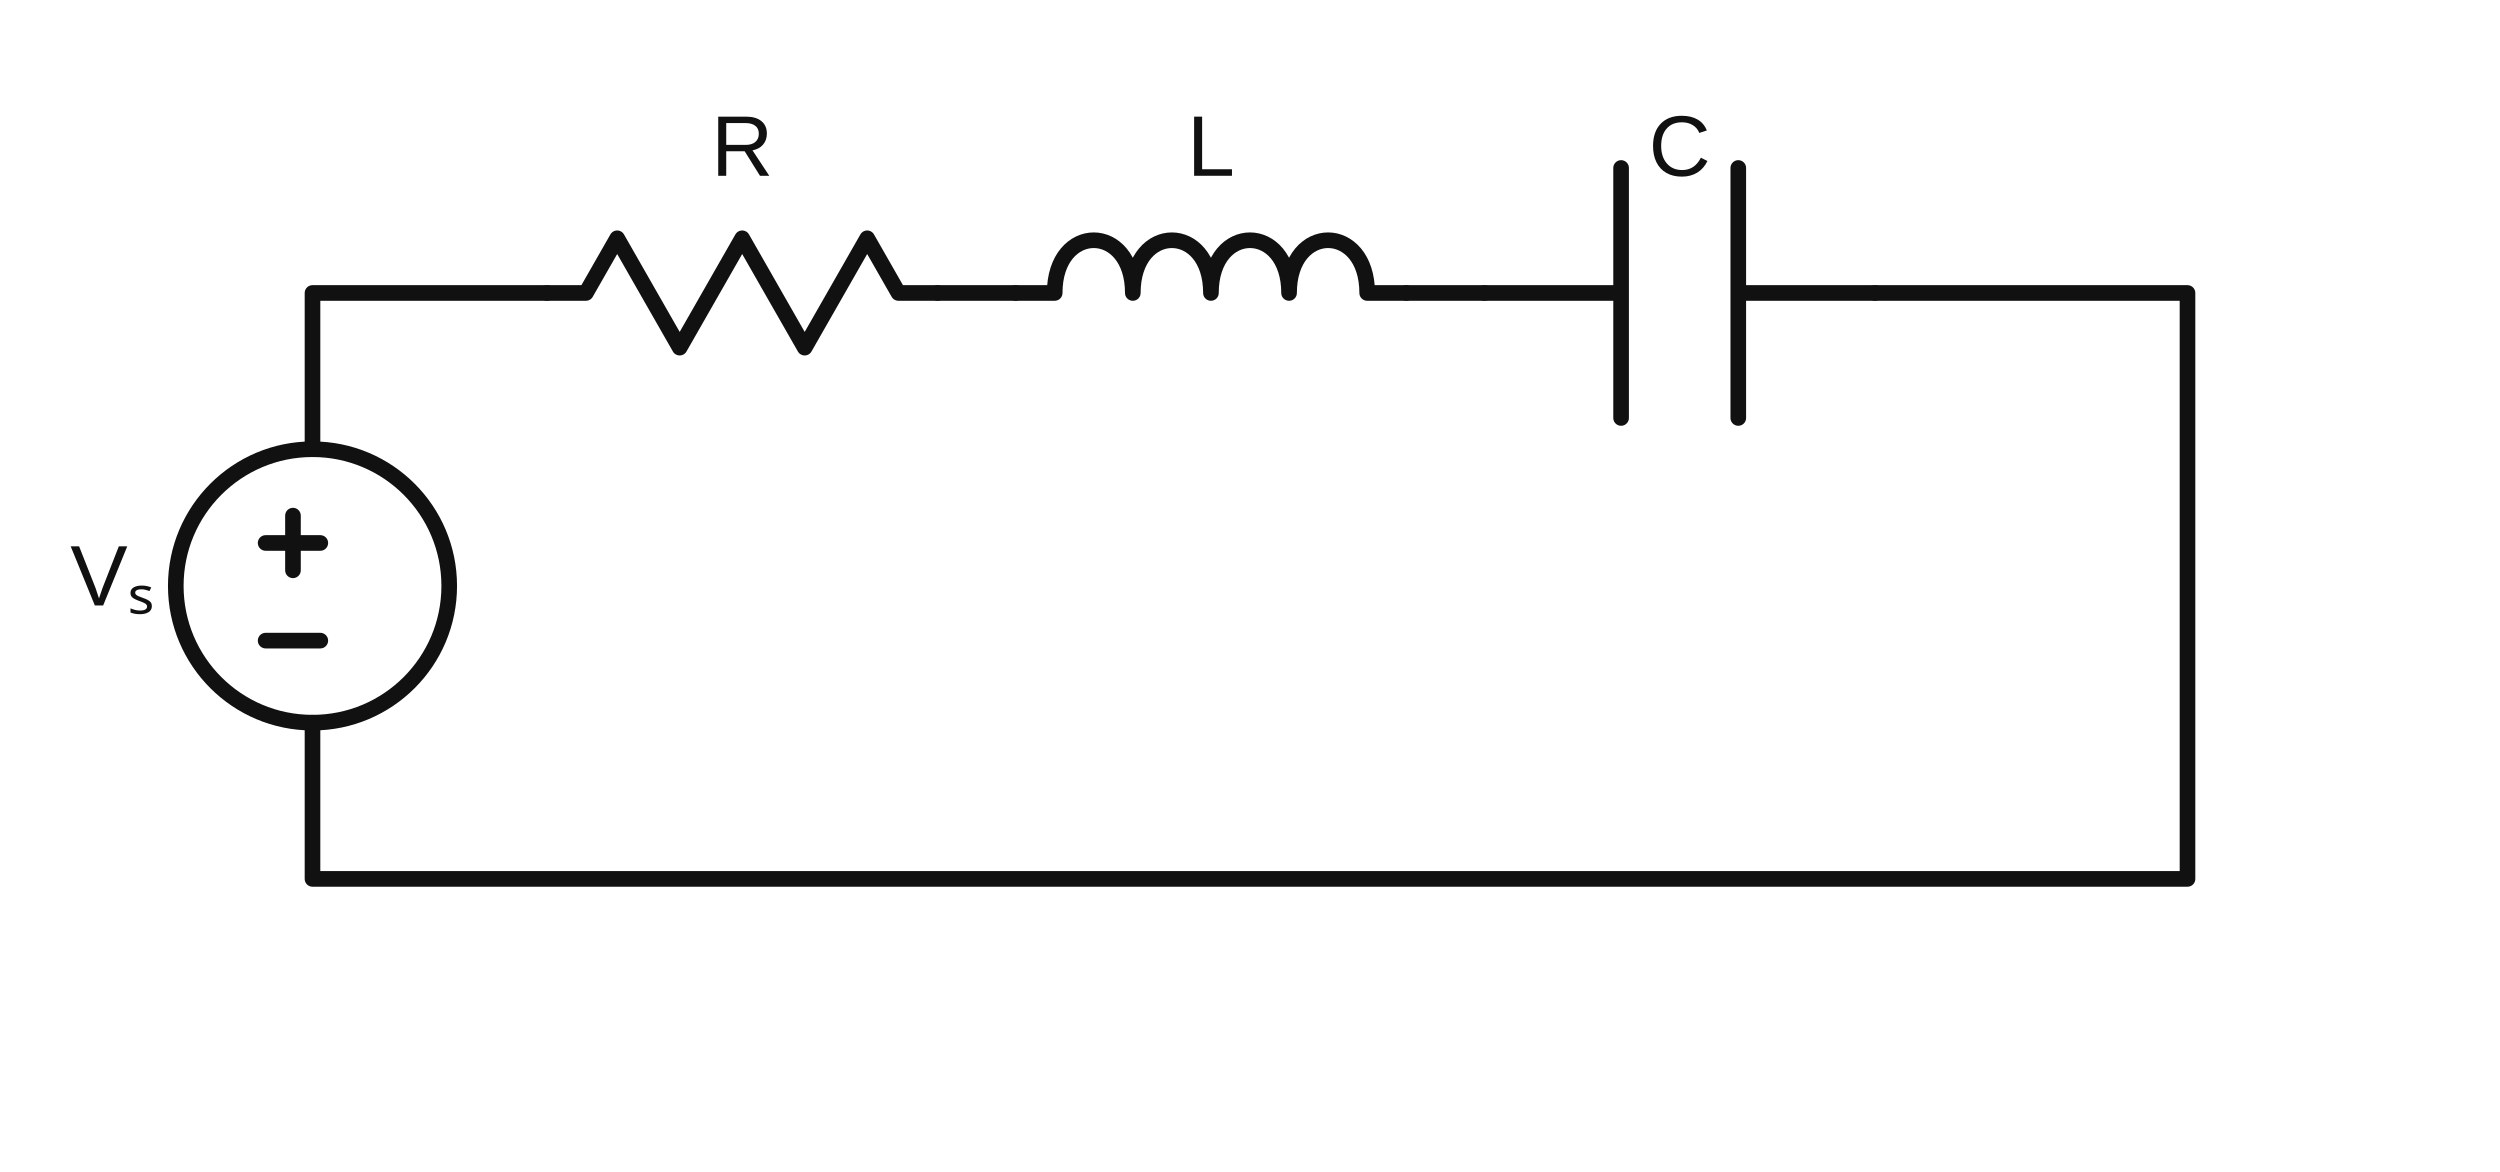
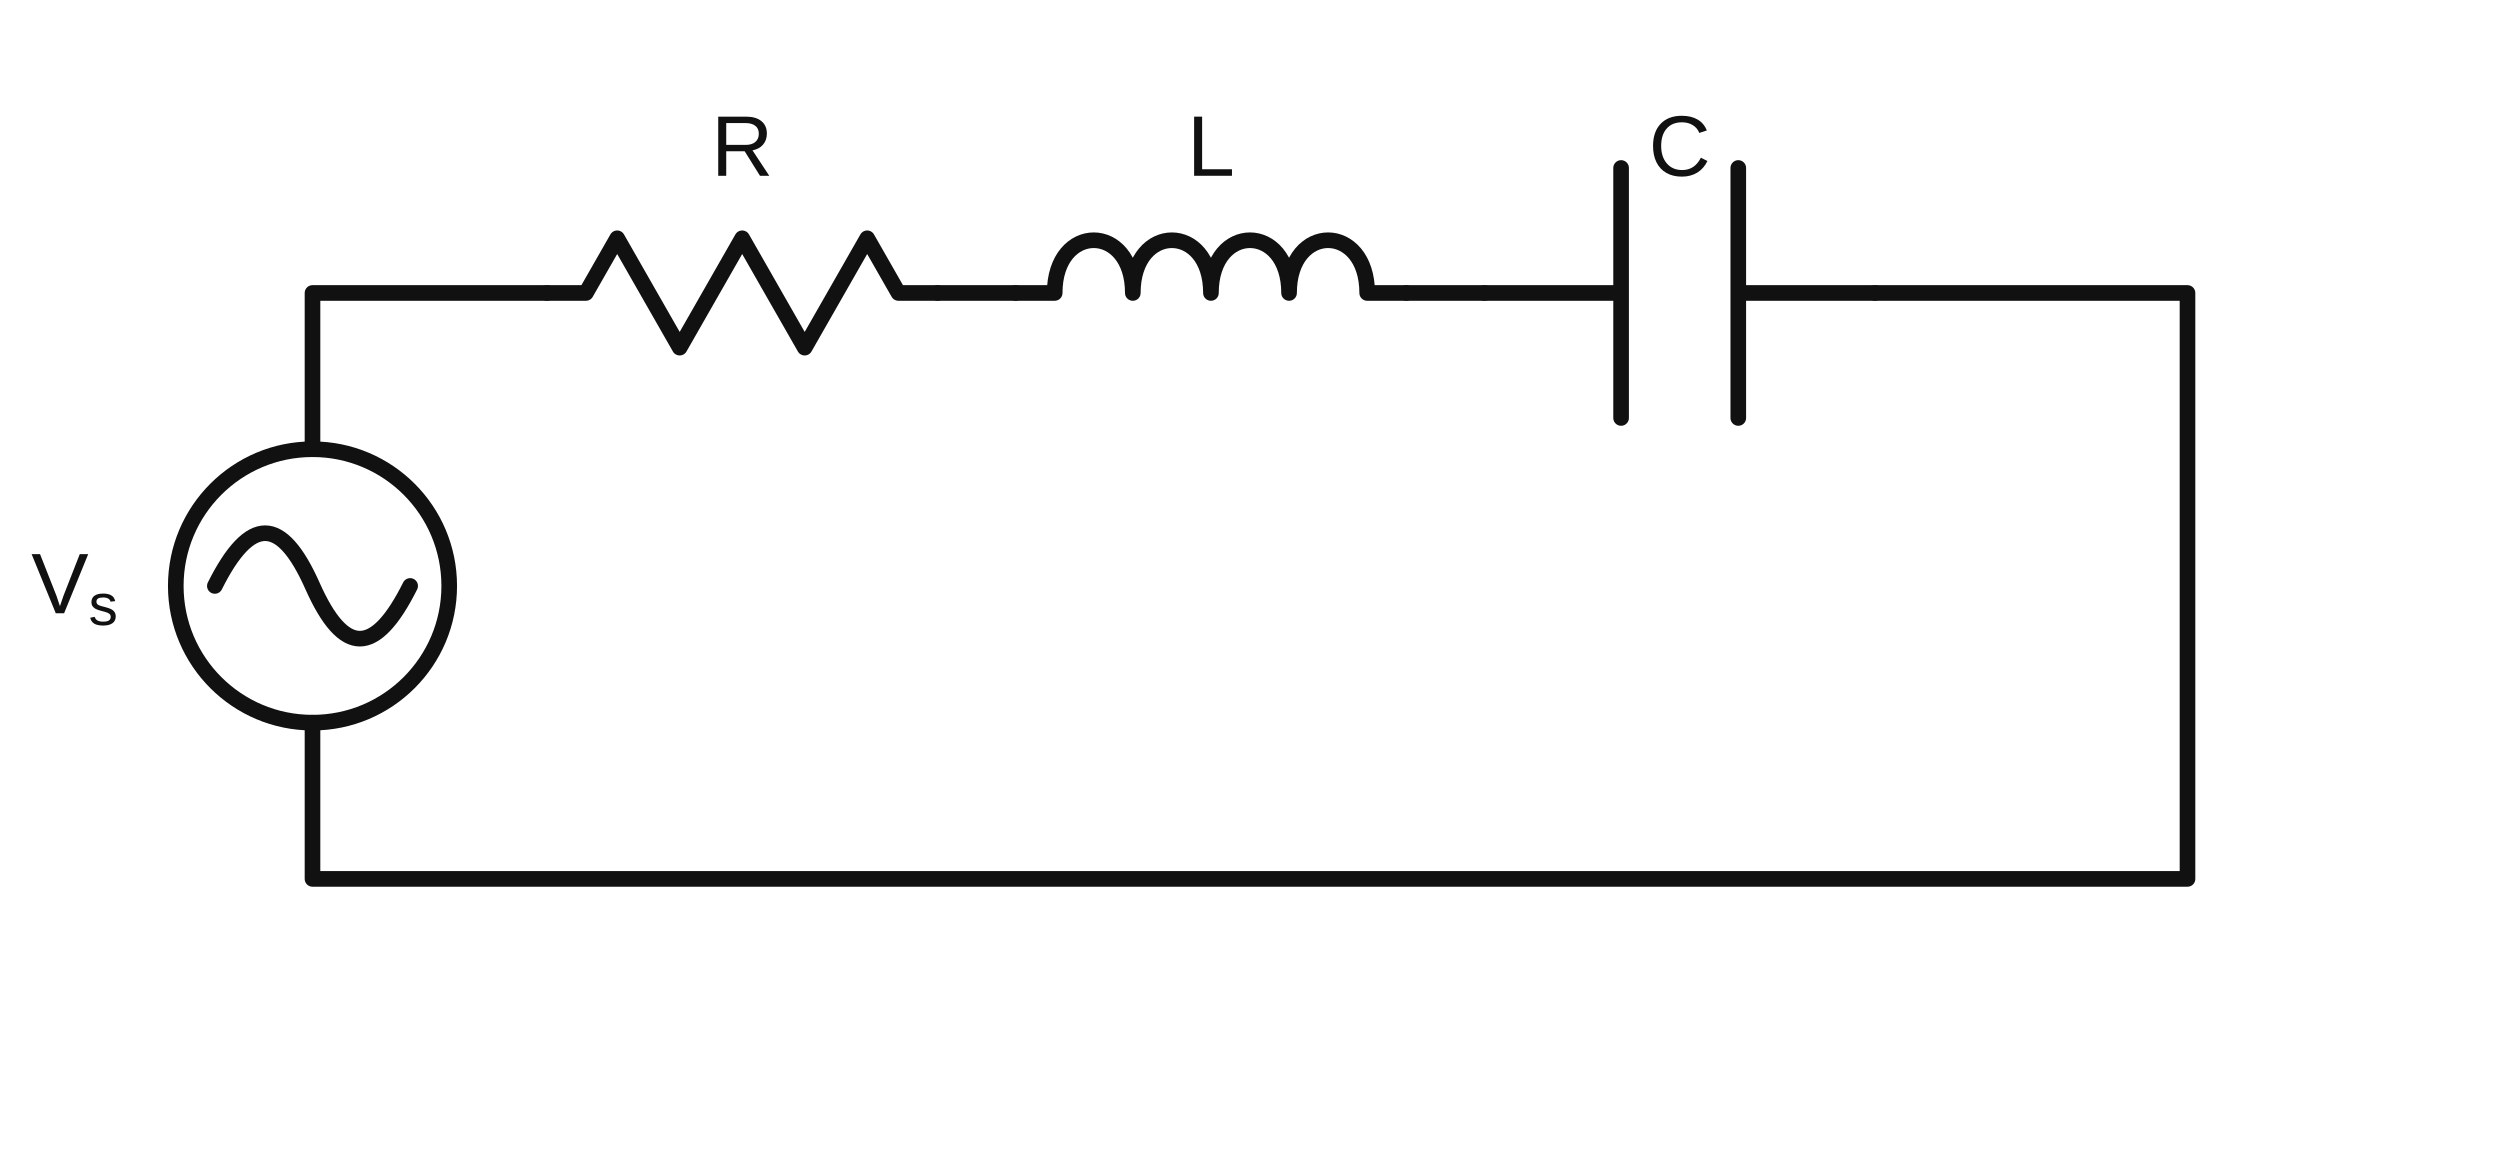
<svg xmlns="http://www.w3.org/2000/svg" viewBox="0 0 640 300" role="img" aria-labelledby="title desc">
  <style>
    path, circle { fill: none; stroke: #111; stroke-width: 4; stroke-linecap: round; stroke-linejoin: round; }
    text { fill: #111; font: 22px Arial, sans-serif; }
    .node { fill: #111; stroke: none; }
  </style>
  <circle cx="80" cy="150" r="35" />
-   <path d="M 68 139 h 14 M 75 132 v 14 M 68 164 h 14" />
-   <text x="18" y="155" text-anchor="start">Vₛ</text>
+   <path d="M 55 150 c 9 -18 17 -18 25 0 s 16 18 25 0" />
+   <text x="8" y="157" text-anchor="start">V<tspan baseline-shift="sub" font-size="15">s</tspan>
+   </text>
  <path d="M 80 115 V 75 H 140 M 240 75 H 260 M 360 75 H 380 M 480 75 H 560 V 225 H 80 V 185" />
  <path d="M 140 75 h 10 l 8 -14 l 16 28 l 16 -28 l 16 28 l 16 -28 l 8 14 h 10" />
  <text x="190" y="45" text-anchor="middle">R</text>
  <path d="M 260 75 h 10 c 0 -18 20 -18 20 0 c 0 -18 20 -18 20 0 c 0 -18 20 -18 20 0 c 0 -18 20 -18 20 0 h 10" />
  <text x="310" y="45" text-anchor="middle">L</text>
  <path d="M 380 75 h 35 M 415 43 v 64 M 445 43 v 64 M 445 75 h 35" />
  <text x="430" y="45" text-anchor="middle">C</text>
</svg>
